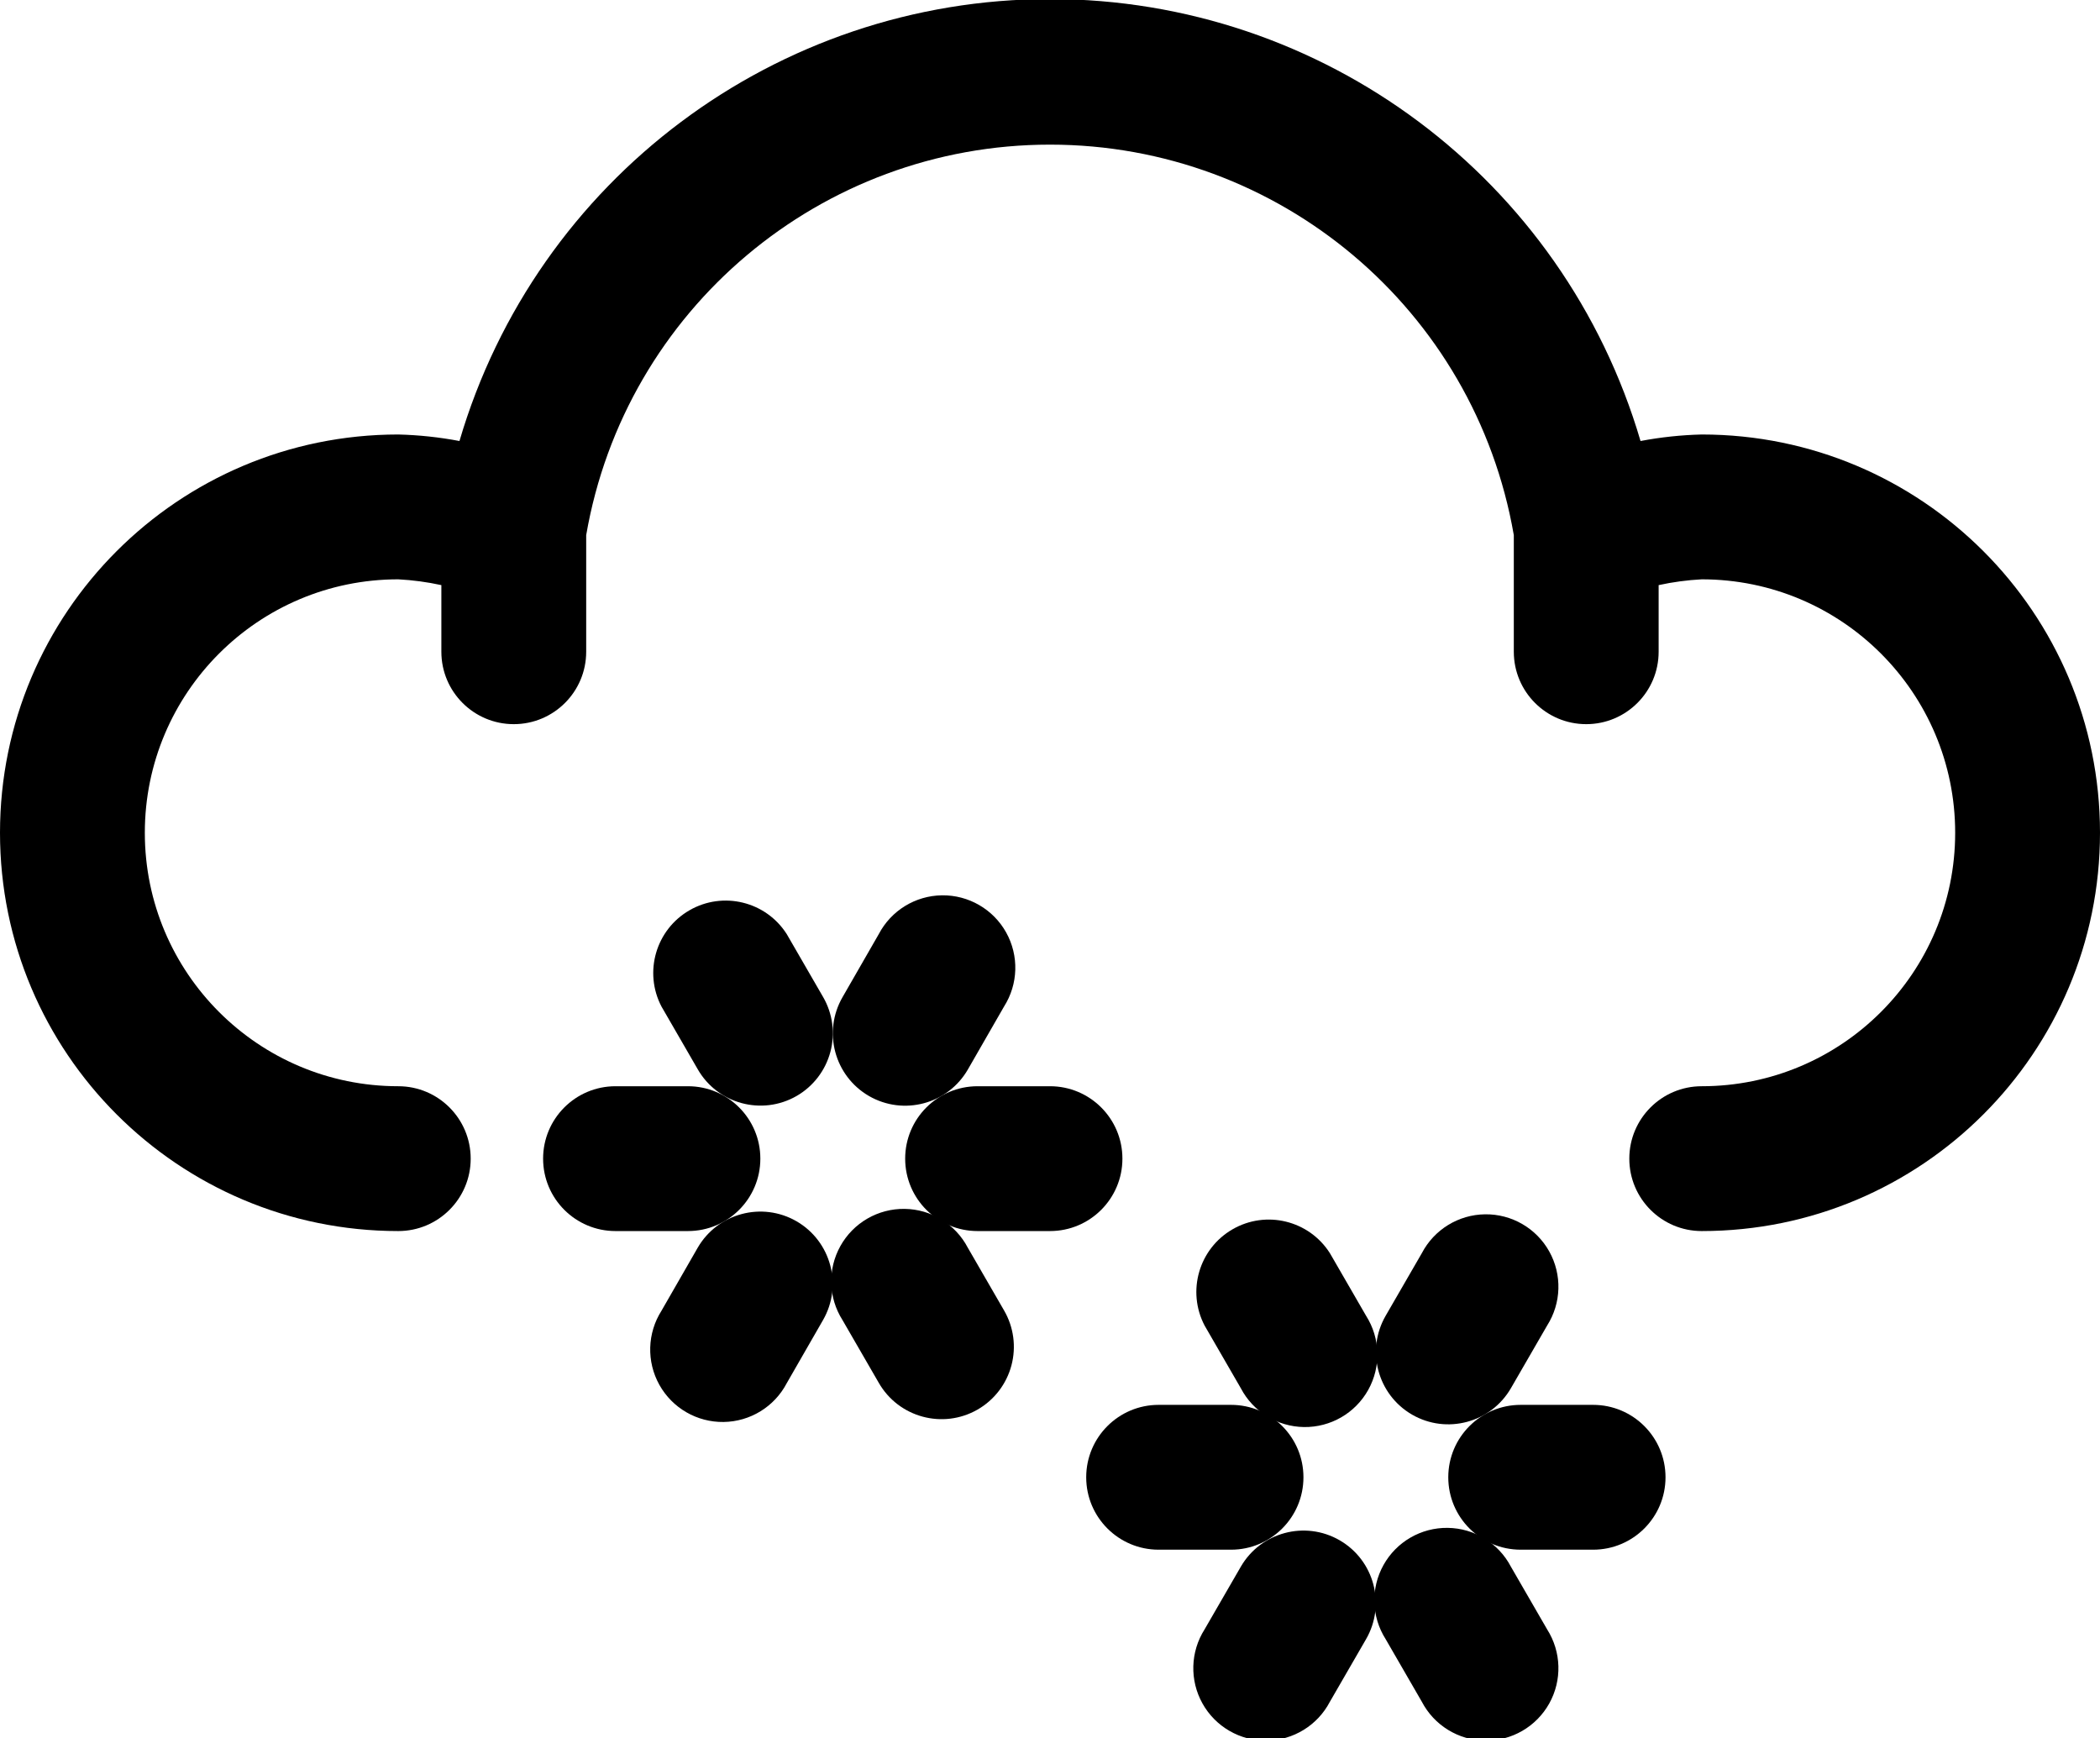
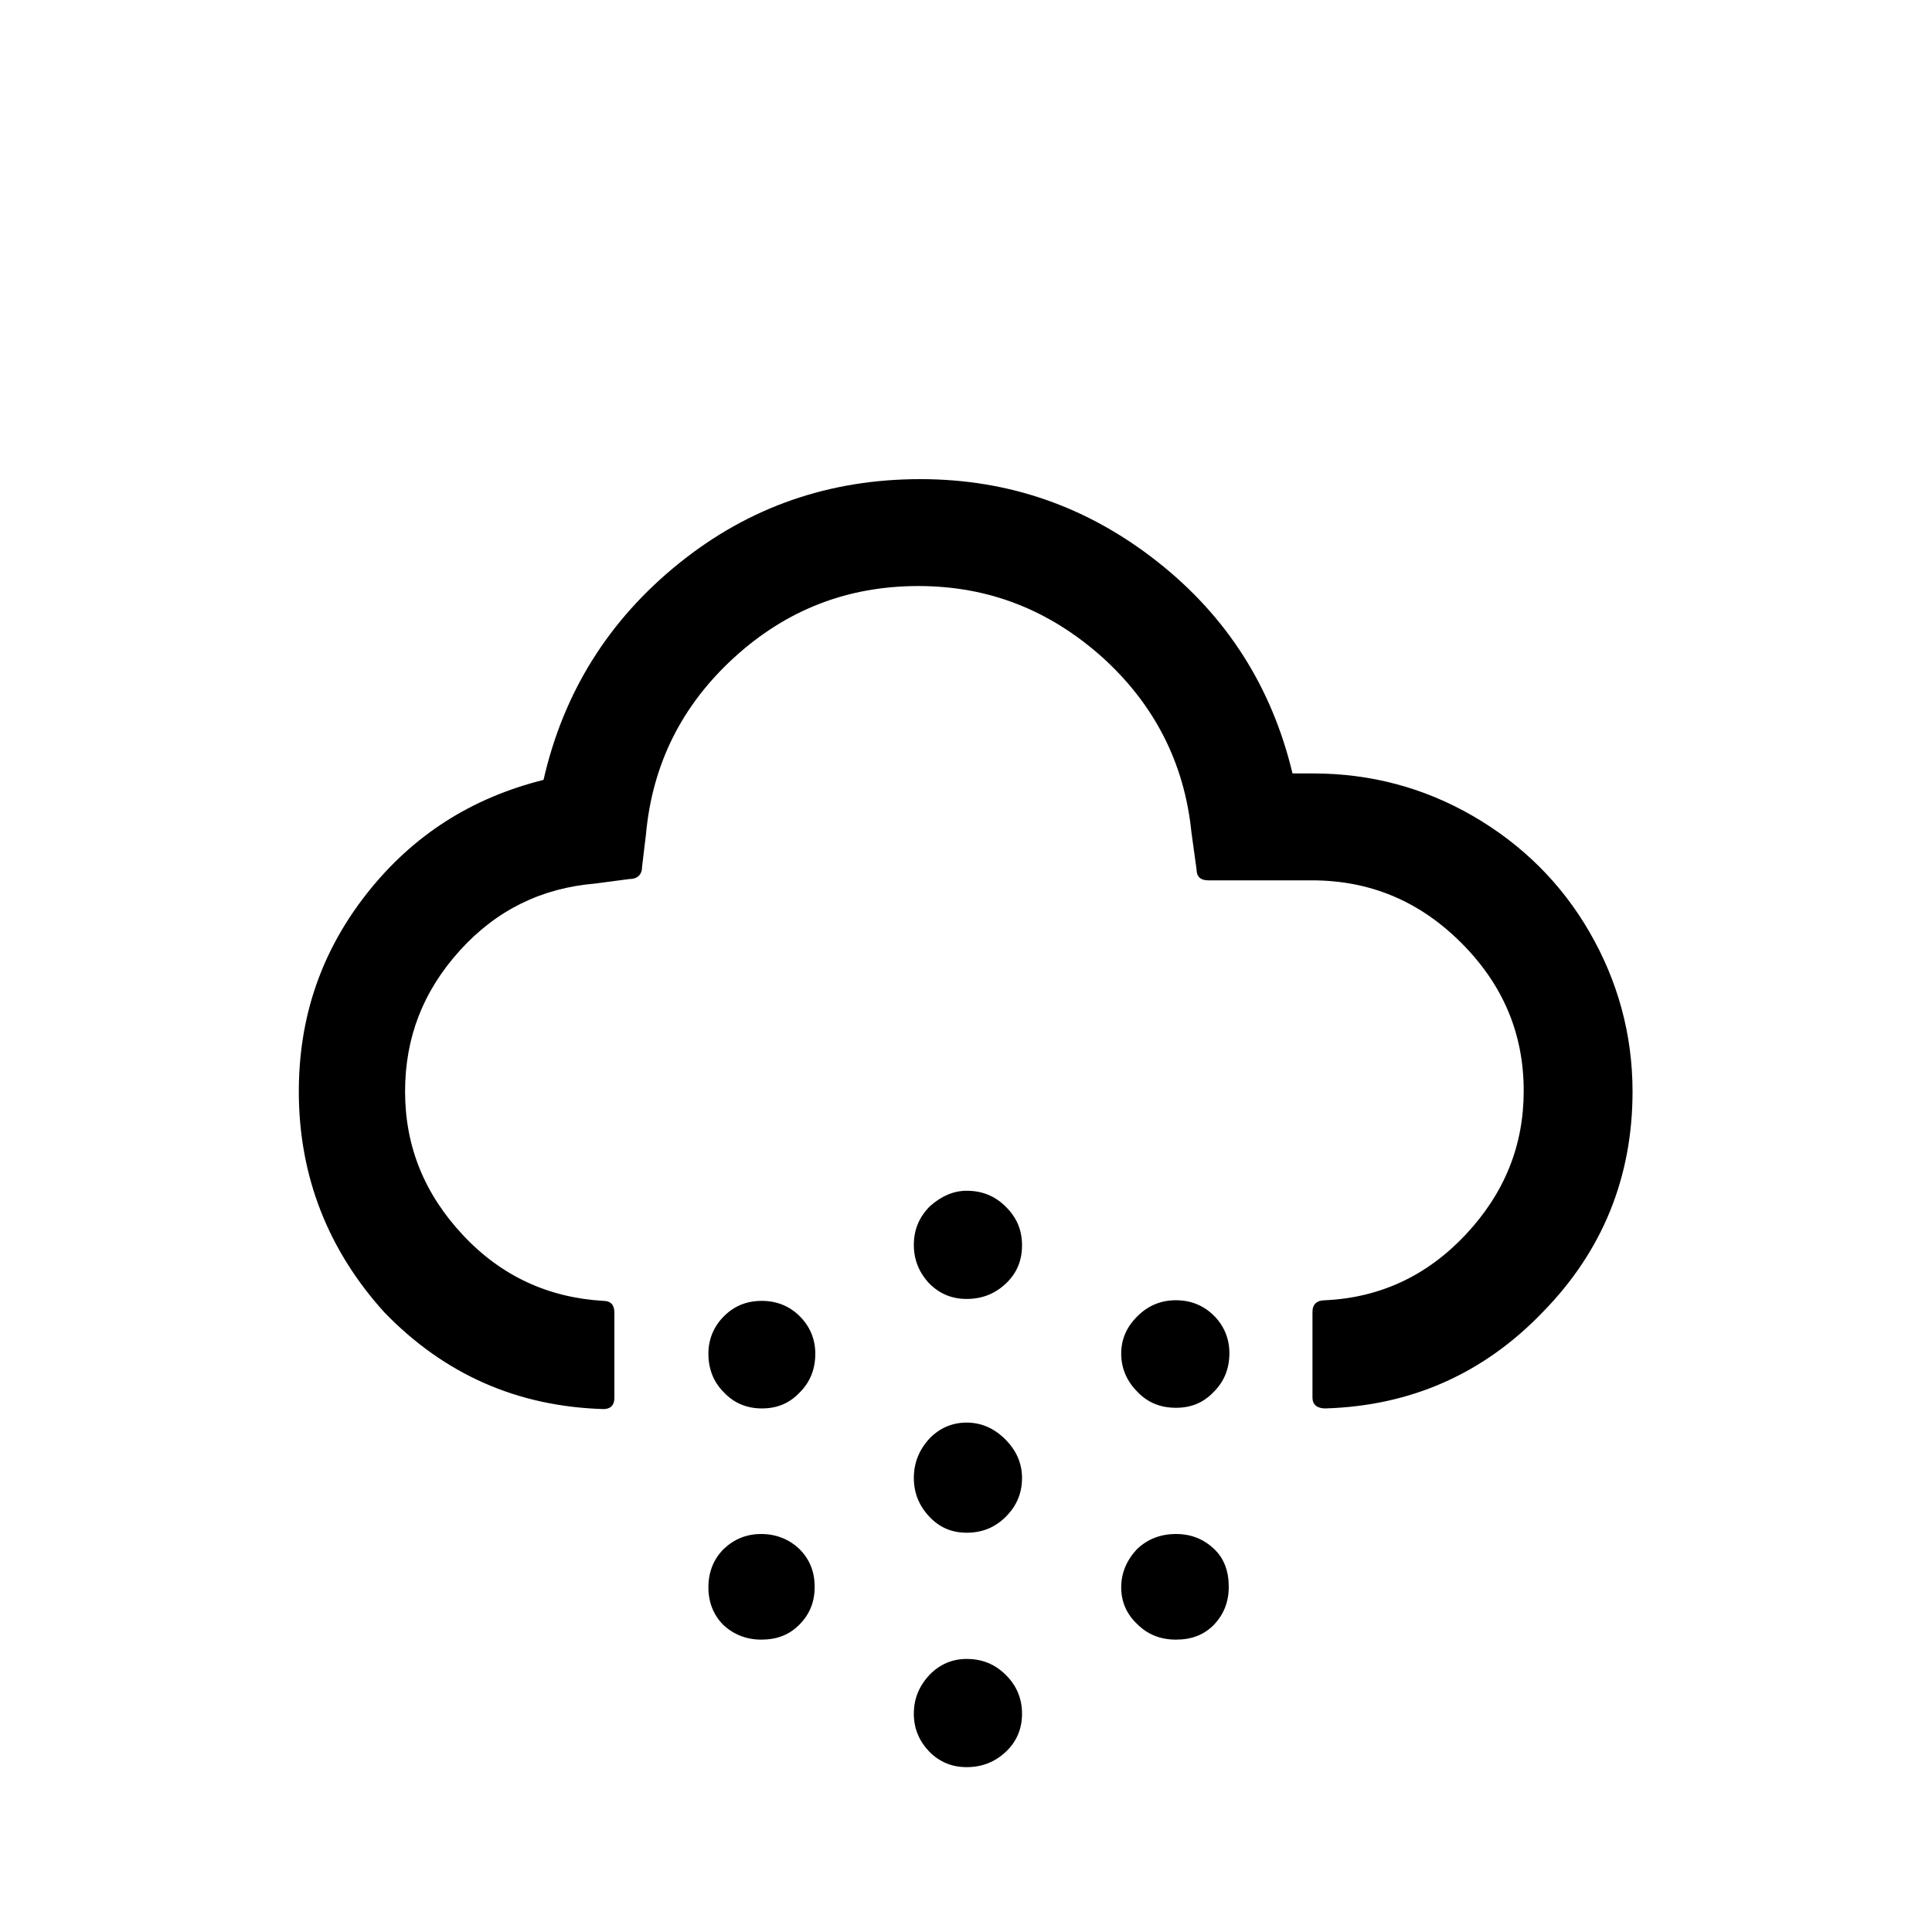
- <svg xmlns="http://www.w3.org/2000/svg" viewBox="0 0 58 48">
-   <g id="Vrstva_2" data-name="Vrstva 2">
-     <g id="Vrstva_1-2" data-name="Vrstva 1">
-       <g id="Dibujo">
-         <path d="M47,12a10.47,10.47,0,0,0-1.69.18,17,17,0,0,0-32.62,0A10.47,10.47,0,0,0,11,12a11,11,0,0,0,0,22,2,2,0,0,0,0-4,7,7,0,0,1,0-14,7.42,7.42,0,0,1,1.19.16V18a2,2,0,0,0,4,0V14.78a13,13,0,0,1,25.62,0V18a2,2,0,0,0,4,0V16.16A7.42,7.42,0,0,1,47,16a7,7,0,0,1,0,14,2,2,0,0,0,0,4,11,11,0,0,0,0-22Z" />
-         <path d="M26.73,34.46a2,2,0,1,0-3.46,2l1,1.73a2,2,0,0,0,2.73.74,2,2,0,0,0,.73-2.74Z" />
-         <path d="M21.73,25.8a2,2,0,0,0-3.46,2l1,1.73a2,2,0,0,0,2.73.74,2,2,0,0,0,.73-2.74Z" />
-         <path d="M24,30.27a2,2,0,0,0,2.73-.73l1-1.74a2,2,0,1,0-3.46-2l-1,1.74A2,2,0,0,0,24,30.27Z" />
-         <path d="M22,33.73a2,2,0,0,0-2.73.73l-1,1.74a2,2,0,1,0,3.46,2l1-1.74A2,2,0,0,0,22,33.73Z" />
-         <path d="M21,32a2,2,0,0,0-2-2H17a2,2,0,0,0,0,4h2A2,2,0,0,0,21,32Z" />
-         <path d="M31,32a2,2,0,0,0-2-2H27a2,2,0,0,0,0,4h2A2,2,0,0,0,31,32Z" />
-         <path d="M41.73,43.27a2,2,0,1,0-3.46,2l1,1.73a2,2,0,1,0,3.46-2Z" />
-         <path d="M36.73,34.61a2,2,0,0,0-3.46,2l1,1.73a2,2,0,1,0,3.46-2Z" />
-         <path d="M39,39.07a2,2,0,0,0,2.73-.73l1-1.73a2,2,0,1,0-3.46-2l-1,1.73A2,2,0,0,0,39,39.07Z" />
-         <path d="M37,42.54a2,2,0,0,0-2.73.73l-1,1.73a2,2,0,1,0,3.46,2l1-1.73A2,2,0,0,0,37,42.54Z" />
-         <path d="M36,40.8a2,2,0,0,0-2-2H32a2,2,0,0,0,0,4h2A2,2,0,0,0,36,40.8Z" />
-         <path d="M44,38.8H42a2,2,0,0,0,0,4h2a2,2,0,0,0,0-4Z" />
-       </g>
-     </g>
-   </g>
+ <svg xmlns="http://www.w3.org/2000/svg" version="1.1" id="Layer_1" x="0px" y="0px" viewBox="0 0 30 30" style="enable-background:new 0 0 30 30;" xml:space="preserve">
+   <path d="M4.64,16.95c0-1.16,0.35-2.18,1.06-3.08s1.62-1.48,2.74-1.76c0.31-1.36,1.01-2.48,2.1-3.36s2.34-1.31,3.75-1.31  c1.38,0,2.6,0.43,3.68,1.28c1.08,0.85,1.78,1.95,2.1,3.29h0.32c0.89,0,1.72,0.22,2.48,0.66c0.76,0.44,1.37,1.04,1.81,1.8  c0.44,0.76,0.67,1.59,0.67,2.48c0,1.32-0.46,2.47-1.39,3.42c-0.92,0.96-2.05,1.46-3.38,1.5c-0.13,0-0.2-0.06-0.2-0.17v-1.33  c0-0.12,0.07-0.18,0.2-0.18c0.85-0.04,1.58-0.38,2.18-1.02s0.9-1.38,0.9-2.23c0-0.89-0.32-1.65-0.97-2.3s-1.42-0.97-2.32-0.97h-1.61  c-0.12,0-0.18-0.06-0.18-0.17l-0.08-0.58c-0.11-1.08-0.58-1.99-1.39-2.72c-0.82-0.73-1.76-1.1-2.85-1.1c-1.1,0-2.05,0.37-2.86,1.11  c-0.81,0.74-1.27,1.65-1.37,2.75l-0.06,0.5c0,0.12-0.07,0.19-0.2,0.19l-0.53,0.07c-0.83,0.07-1.53,0.41-2.1,1.04  s-0.85,1.35-0.85,2.19c0,0.85,0.3,1.59,0.9,2.23s1.33,0.97,2.18,1.02c0.11,0,0.17,0.06,0.17,0.18v1.33c0,0.11-0.06,0.17-0.17,0.17  c-1.34-0.04-2.47-0.54-3.4-1.5C5.1,19.42,4.64,18.27,4.64,16.95z M11,21.02c0-0.22,0.08-0.42,0.24-0.58  c0.16-0.16,0.35-0.24,0.59-0.24c0.23,0,0.43,0.08,0.59,0.24c0.16,0.16,0.24,0.36,0.24,0.58c0,0.24-0.08,0.44-0.24,0.6  c-0.16,0.17-0.35,0.25-0.59,0.25c-0.23,0-0.43-0.08-0.59-0.25C11.08,21.46,11,21.26,11,21.02z M11,24.65c0-0.24,0.08-0.44,0.24-0.6  c0.16-0.15,0.35-0.23,0.58-0.23c0.23,0,0.43,0.08,0.59,0.23c0.16,0.16,0.24,0.35,0.24,0.59c0,0.24-0.08,0.43-0.24,0.59  c-0.16,0.16-0.35,0.23-0.59,0.23c-0.23,0-0.43-0.08-0.59-0.23C11.08,25.08,11,24.88,11,24.65z M14.19,22.95  c0-0.23,0.08-0.44,0.25-0.62c0.16-0.16,0.35-0.24,0.57-0.24c0.23,0,0.43,0.09,0.6,0.26c0.17,0.17,0.26,0.37,0.26,0.6  c0,0.23-0.08,0.43-0.25,0.6c-0.17,0.17-0.37,0.25-0.61,0.25c-0.23,0-0.42-0.08-0.58-0.25S14.19,23.18,14.19,22.95z M14.19,19.33  c0-0.23,0.08-0.43,0.25-0.6c0.18-0.16,0.37-0.24,0.57-0.24c0.24,0,0.44,0.08,0.61,0.25c0.17,0.17,0.25,0.36,0.25,0.6  c0,0.23-0.08,0.43-0.25,0.59c-0.17,0.16-0.37,0.24-0.61,0.24c-0.23,0-0.42-0.08-0.58-0.24C14.27,19.76,14.19,19.56,14.19,19.33z   M14.19,26.61c0-0.23,0.08-0.43,0.25-0.61c0.16-0.16,0.35-0.24,0.57-0.24c0.24,0,0.44,0.08,0.61,0.25c0.17,0.17,0.25,0.37,0.25,0.6  s-0.08,0.43-0.25,0.59c-0.17,0.16-0.37,0.24-0.61,0.24c-0.23,0-0.42-0.08-0.58-0.24C14.27,27.03,14.19,26.84,14.19,26.61z   M17.41,21.02c0-0.22,0.08-0.41,0.25-0.58c0.17-0.17,0.37-0.25,0.6-0.25c0.23,0,0.43,0.08,0.59,0.24c0.16,0.16,0.24,0.36,0.24,0.58  c0,0.24-0.08,0.44-0.24,0.6c-0.16,0.17-0.35,0.25-0.59,0.25c-0.24,0-0.44-0.08-0.6-0.25C17.5,21.45,17.41,21.25,17.41,21.02z   M17.41,24.65c0-0.22,0.08-0.42,0.25-0.6c0.16-0.15,0.36-0.23,0.6-0.23c0.24,0,0.43,0.08,0.59,0.23s0.23,0.35,0.23,0.59  c0,0.24-0.08,0.43-0.23,0.59c-0.16,0.16-0.35,0.23-0.59,0.23c-0.24,0-0.44-0.08-0.6-0.24C17.5,25.07,17.41,24.88,17.41,24.65z" />
</svg>
